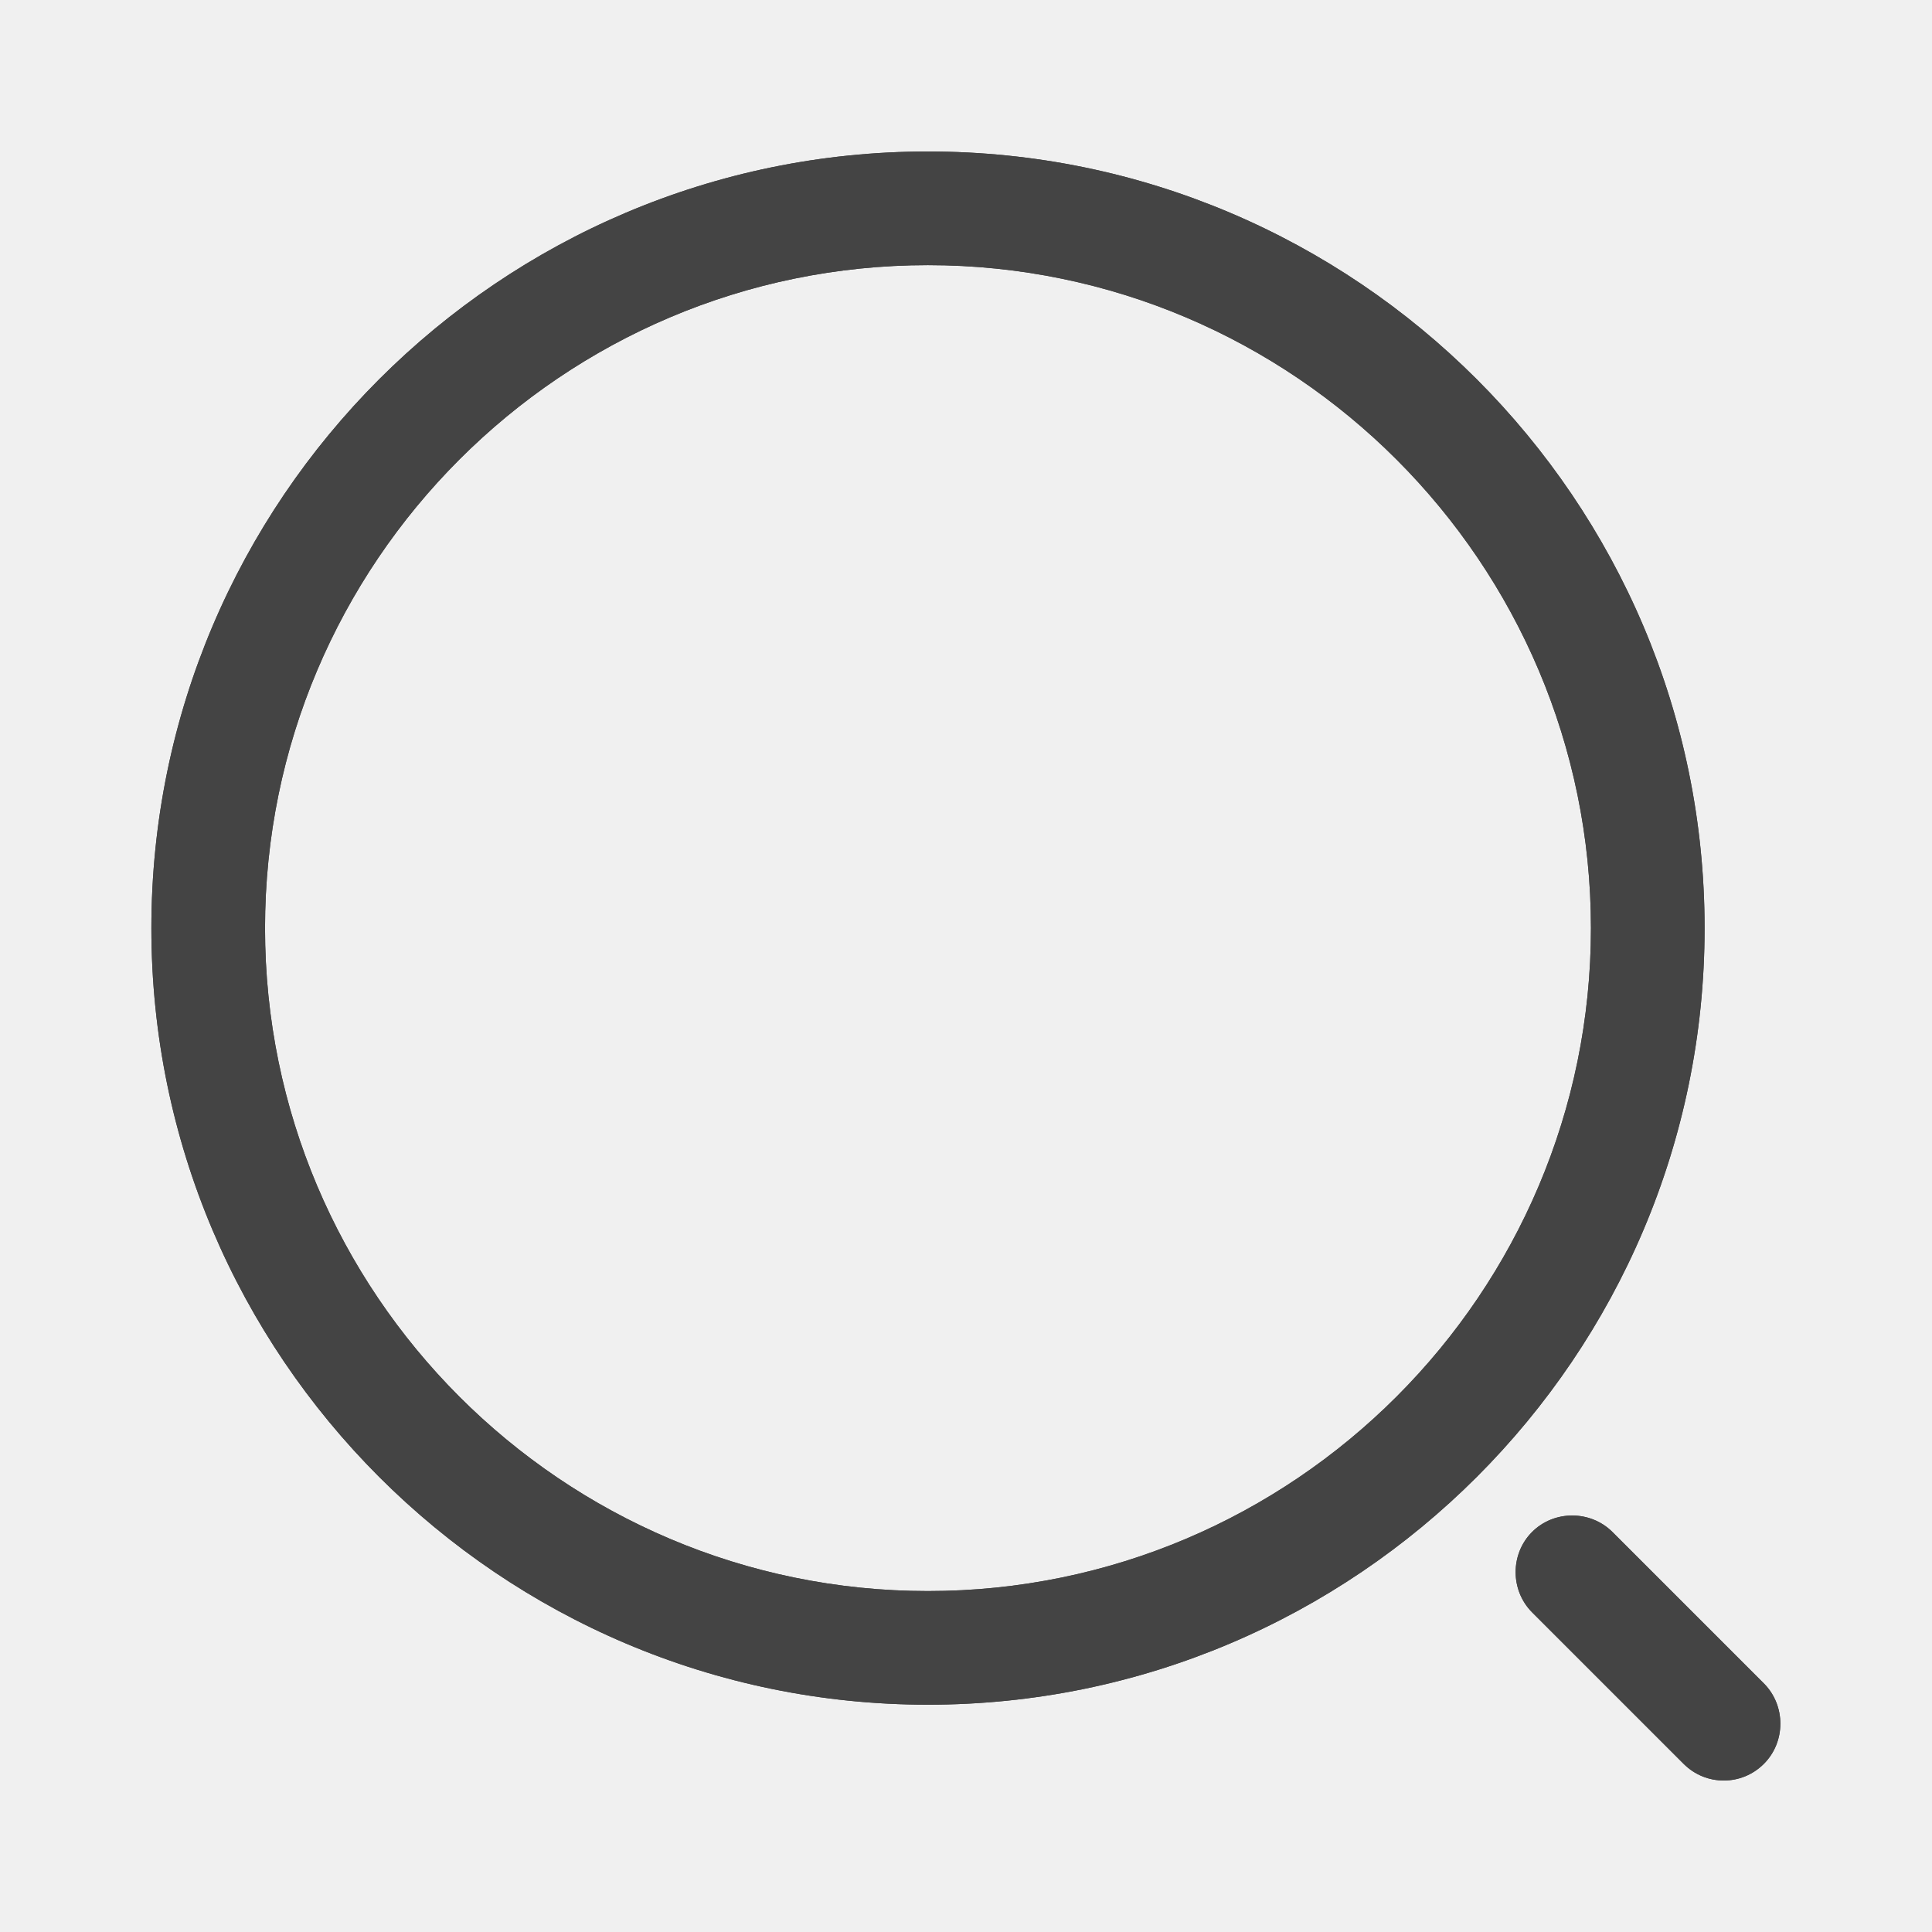
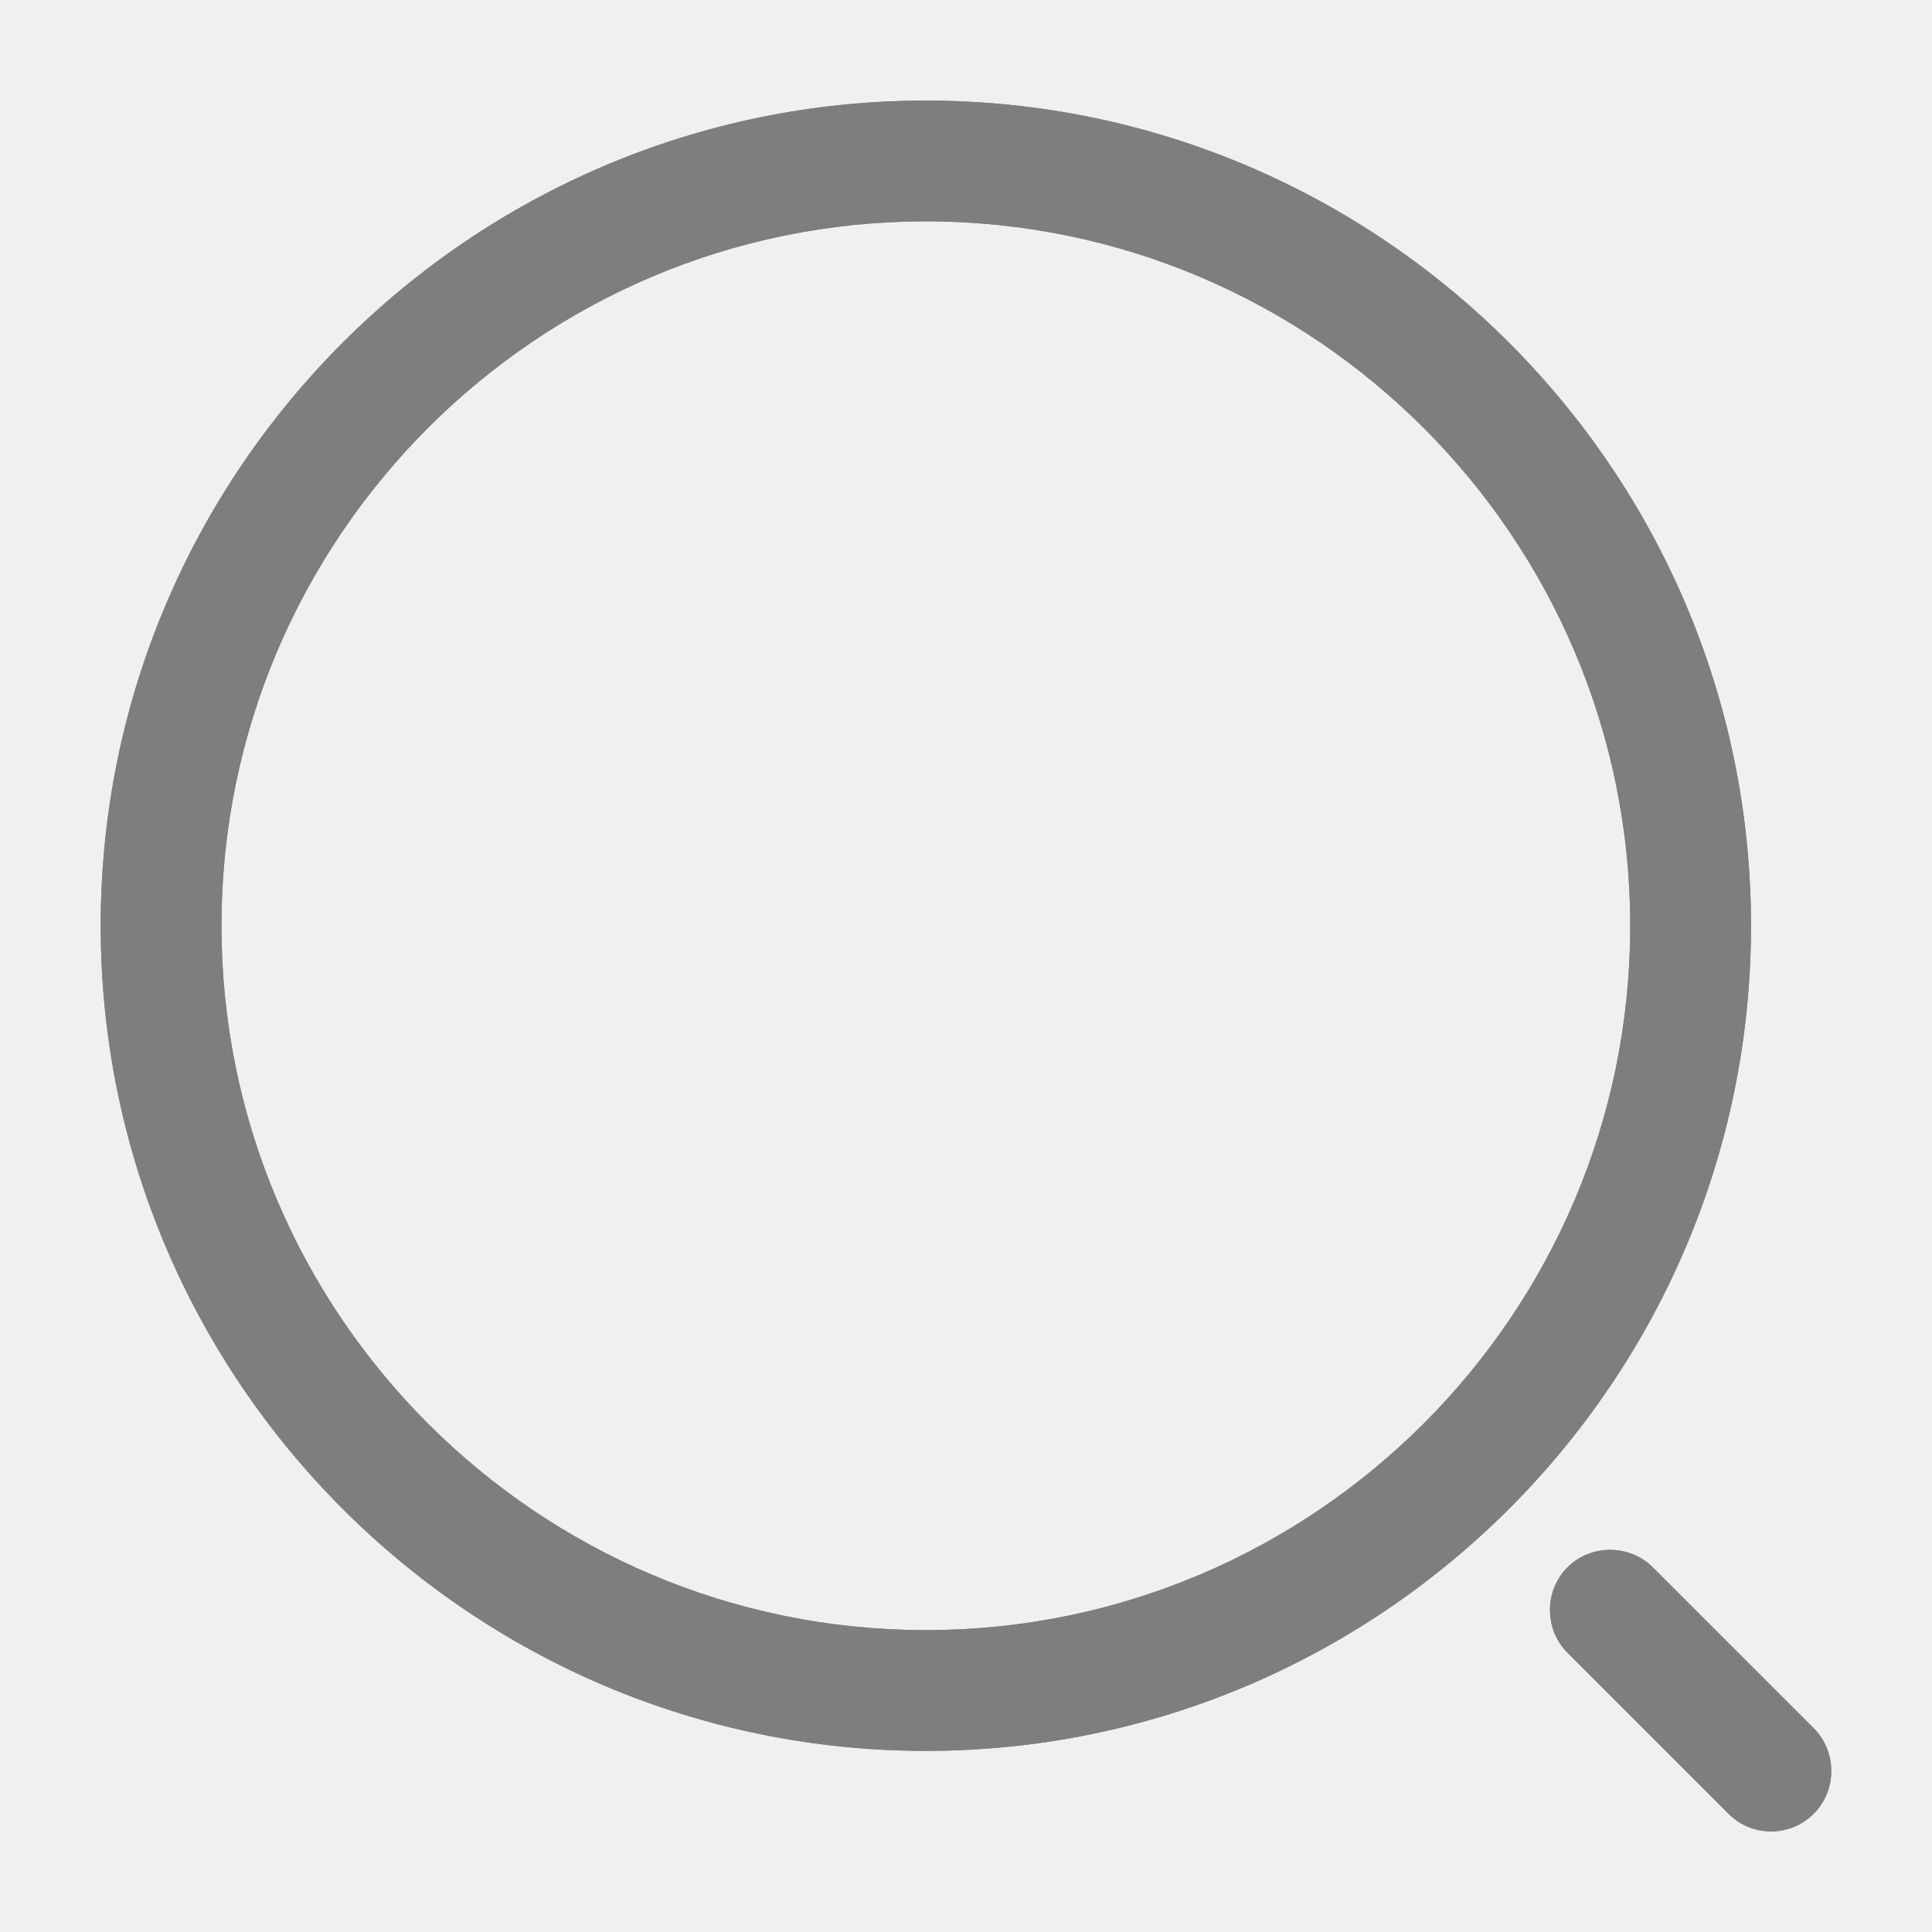
- <svg xmlns="http://www.w3.org/2000/svg" width="17" height="17" viewBox="0 0 17 17" fill="none">
-   <mask id="path-1-inside-1_2882_16113" fill="white">
-     <path d="M8.165 15C4.399 15 1.332 11.933 1.332 8.167C1.332 4.4 4.399 1.333 8.165 1.333C11.932 1.333 14.999 4.4 14.999 8.167C14.999 11.933 11.932 15 8.165 15ZM8.165 2.333C4.945 2.333 2.332 4.953 2.332 8.167C2.332 11.38 4.945 14 8.165 14C11.385 14 13.999 11.38 13.999 8.167C13.999 4.953 11.385 2.333 8.165 2.333Z" />
+ <svg xmlns="http://www.w3.org/2000/svg" width="16" height="16" viewBox="0 0 16 16" fill="none">
+   <mask id="path-1-inside-1_3553_14204" fill="white">
+     <path d="M7.667 14.5C3.901 14.5 0.834 11.434 0.834 7.667C0.834 3.9 3.901 0.833 7.667 0.833C11.434 0.833 14.501 3.9 14.501 7.667C14.501 11.434 11.434 14.5 7.667 14.5ZM7.667 1.833C4.447 1.833 1.834 4.454 1.834 7.667C1.834 10.88 4.447 13.5 7.667 13.5C10.887 13.5 13.501 10.88 13.501 7.667C13.501 4.454 10.887 1.833 7.667 1.833Z" />
  </mask>
-   <path d="M8.165 15C4.399 15 1.332 11.933 1.332 8.167C1.332 4.4 4.399 1.333 8.165 1.333C11.932 1.333 14.999 4.4 14.999 8.167C14.999 11.933 11.932 15 8.165 15ZM8.165 2.333C4.945 2.333 2.332 4.953 2.332 8.167C2.332 11.38 4.945 14 8.165 14C11.385 14 13.999 11.38 13.999 8.167C13.999 4.953 11.385 2.333 8.165 2.333Z" fill="#444444" />
-   <path d="M8.165 14C4.951 14 2.332 11.381 2.332 8.167H0.332C0.332 12.486 3.846 16 8.165 16V14ZM2.332 8.167C2.332 4.952 4.951 2.333 8.165 2.333V0.333C3.846 0.333 0.332 3.848 0.332 8.167H2.332ZM8.165 2.333C11.38 2.333 13.999 4.952 13.999 8.167H15.999C15.999 3.848 12.484 0.333 8.165 0.333V2.333ZM13.999 8.167C13.999 11.381 11.38 14 8.165 14V16C12.484 16 15.999 12.486 15.999 8.167H13.999ZM8.165 1.333C4.392 1.333 1.332 4.402 1.332 8.167H3.332C3.332 5.505 5.498 3.333 8.165 3.333V1.333ZM1.332 8.167C1.332 11.931 4.392 15 8.165 15V13C5.498 13 3.332 10.828 3.332 8.167H1.332ZM8.165 15C11.938 15 14.999 11.931 14.999 8.167H12.999C12.999 10.828 10.832 13 8.165 13V15ZM14.999 8.167C14.999 4.402 11.938 1.333 8.165 1.333V3.333C10.832 3.333 12.999 5.505 12.999 8.167H14.999Z" fill="#444444" mask="url(#path-1-inside-1_2882_16113)" />
-   <mask id="path-3-inside-2_2882_16113" fill="white">
-     <path d="M15.168 15.667C15.041 15.667 14.914 15.62 14.814 15.52L13.481 14.187C13.288 13.993 13.288 13.673 13.481 13.48C13.674 13.287 13.994 13.287 14.188 13.48L15.521 14.813C15.714 15.007 15.714 15.327 15.521 15.52C15.421 15.62 15.294 15.667 15.168 15.667Z" />
+   <path d="M7.667 14.5C3.901 14.5 0.834 11.434 0.834 7.667C0.834 3.9 3.901 0.833 7.667 0.833C11.434 0.833 14.501 3.9 14.501 7.667C14.501 11.434 11.434 14.5 7.667 14.5ZM7.667 1.833C4.447 1.833 1.834 4.454 1.834 7.667C1.834 10.88 4.447 13.5 7.667 13.5C10.887 13.5 13.501 10.88 13.501 7.667C13.501 4.454 10.887 1.833 7.667 1.833Z" fill="#7E7E7E" />
+   <path d="M7.667 13.5C4.453 13.5 1.834 10.881 1.834 7.667H-0.166C-0.166 11.986 3.348 15.5 7.667 15.5V13.5ZM1.834 7.667C1.834 4.452 4.453 1.833 7.667 1.833V-0.167C3.348 -0.167 -0.166 3.348 -0.166 7.667H1.834ZM7.667 1.833C10.882 1.833 13.501 4.452 13.501 7.667H15.501C15.501 3.348 11.986 -0.167 7.667 -0.167V1.833ZM13.501 7.667C13.501 10.881 10.882 13.5 7.667 13.5V15.5C11.986 15.5 15.501 11.986 15.501 7.667H13.501ZM7.667 0.833C3.894 0.833 0.834 3.902 0.834 7.667H2.834C2.834 5.005 5 2.833 7.667 2.833V0.833ZM0.834 7.667C0.834 11.432 3.894 14.5 7.667 14.5V12.5C5 12.5 2.834 10.329 2.834 7.667H0.834ZM7.667 14.5C11.44 14.5 14.501 11.432 14.501 7.667H12.501C12.501 10.329 10.334 12.5 7.667 12.5V14.5ZM14.501 7.667C14.501 3.902 11.44 0.833 7.667 0.833V2.833C10.334 2.833 12.501 5.005 12.501 7.667H14.501Z" fill="#7E7E7E" mask="url(#path-1-inside-1_3553_14204)" />
+   <mask id="path-3-inside-2_3553_14204" fill="white">
+     <path d="M14.668 15.167C14.541 15.167 14.414 15.12 14.314 15.02L12.981 13.687C12.788 13.493 12.788 13.173 12.981 12.98C13.174 12.787 13.494 12.787 13.688 12.98L15.021 14.313C15.214 14.507 15.214 14.827 15.021 15.02C14.921 15.12 14.794 15.167 14.668 15.167Z" />
  </mask>
-   <path d="M15.168 15.667C15.041 15.667 14.914 15.62 14.814 15.52L13.481 14.187C13.288 13.993 13.288 13.673 13.481 13.48C13.674 13.287 13.994 13.287 14.188 13.48L15.521 14.813C15.714 15.007 15.714 15.327 15.521 15.52C15.421 15.62 15.294 15.667 15.168 15.667Z" fill="#444444" />
-   <path d="M14.814 15.52L14.107 16.227L14.814 15.52ZM13.481 14.187L14.188 13.479L13.481 14.187ZM14.188 13.48L13.48 14.187L14.188 13.48ZM15.521 14.813L16.228 14.106L15.521 14.813ZM15.168 14.667C15.292 14.667 15.424 14.715 15.521 14.813L14.107 16.227C14.405 16.524 14.79 16.667 15.168 16.667V14.667ZM15.521 14.813L14.188 13.479L12.774 14.894L14.107 16.227L15.521 14.813ZM14.188 13.479C14.385 13.677 14.385 13.99 14.188 14.187L12.774 12.773C12.19 13.357 12.19 14.31 12.774 14.894L14.188 13.479ZM14.188 14.187C13.991 14.384 13.678 14.384 13.48 14.187L14.895 12.773C14.311 12.189 13.358 12.189 12.774 12.773L14.188 14.187ZM13.48 14.187L14.814 15.52L16.228 14.106L14.895 12.773L13.48 14.187ZM14.814 15.52C14.617 15.323 14.617 15.01 14.814 14.813L16.228 16.227C16.812 15.643 16.812 14.69 16.228 14.106L14.814 15.52ZM14.814 14.813C14.911 14.715 15.043 14.667 15.168 14.667V16.667C15.545 16.667 15.931 16.524 16.228 16.227L14.814 14.813Z" fill="#444444" mask="url(#path-3-inside-2_2882_16113)" />
+   <path d="M14.668 15.167C14.541 15.167 14.414 15.12 14.314 15.02L12.981 13.687C12.788 13.493 12.788 13.173 12.981 12.98C13.174 12.787 13.494 12.787 13.688 12.98L15.021 14.313C15.214 14.507 15.214 14.827 15.021 15.02C14.921 15.12 14.794 15.167 14.668 15.167Z" fill="#7E7E7E" />
+   <path d="M14.314 15.02L13.607 15.727L14.314 15.02ZM12.981 13.687L13.688 12.979L12.981 13.687ZM13.688 12.98L12.98 13.687L13.688 12.98ZM15.021 14.313L15.728 13.606L15.021 14.313ZM14.668 14.167C14.792 14.167 14.924 14.215 15.021 14.313L13.607 15.727C13.905 16.024 14.29 16.167 14.668 16.167V14.167ZM15.021 14.313L13.688 12.979L12.274 14.394L13.607 15.727L15.021 14.313ZM13.688 12.979C13.885 13.177 13.885 13.49 13.688 13.687L12.274 12.273C11.69 12.857 11.69 13.81 12.274 14.394L13.688 12.979ZM13.688 13.687C13.491 13.884 13.178 13.884 12.98 13.687L14.395 12.273C13.811 11.689 12.858 11.689 12.274 12.273L13.688 13.687ZM12.98 13.687L14.314 15.02L15.728 13.606L14.395 12.273L12.98 13.687ZM14.314 15.02C14.117 14.823 14.117 14.51 14.314 14.313L15.728 15.727C16.312 15.143 16.312 14.19 15.728 13.606L14.314 15.02ZM14.314 14.313C14.411 14.215 14.543 14.167 14.668 14.167V16.167C15.045 16.167 15.431 16.024 15.728 15.727L14.314 14.313Z" fill="#7E7E7E" mask="url(#path-3-inside-2_3553_14204)" />
</svg>
